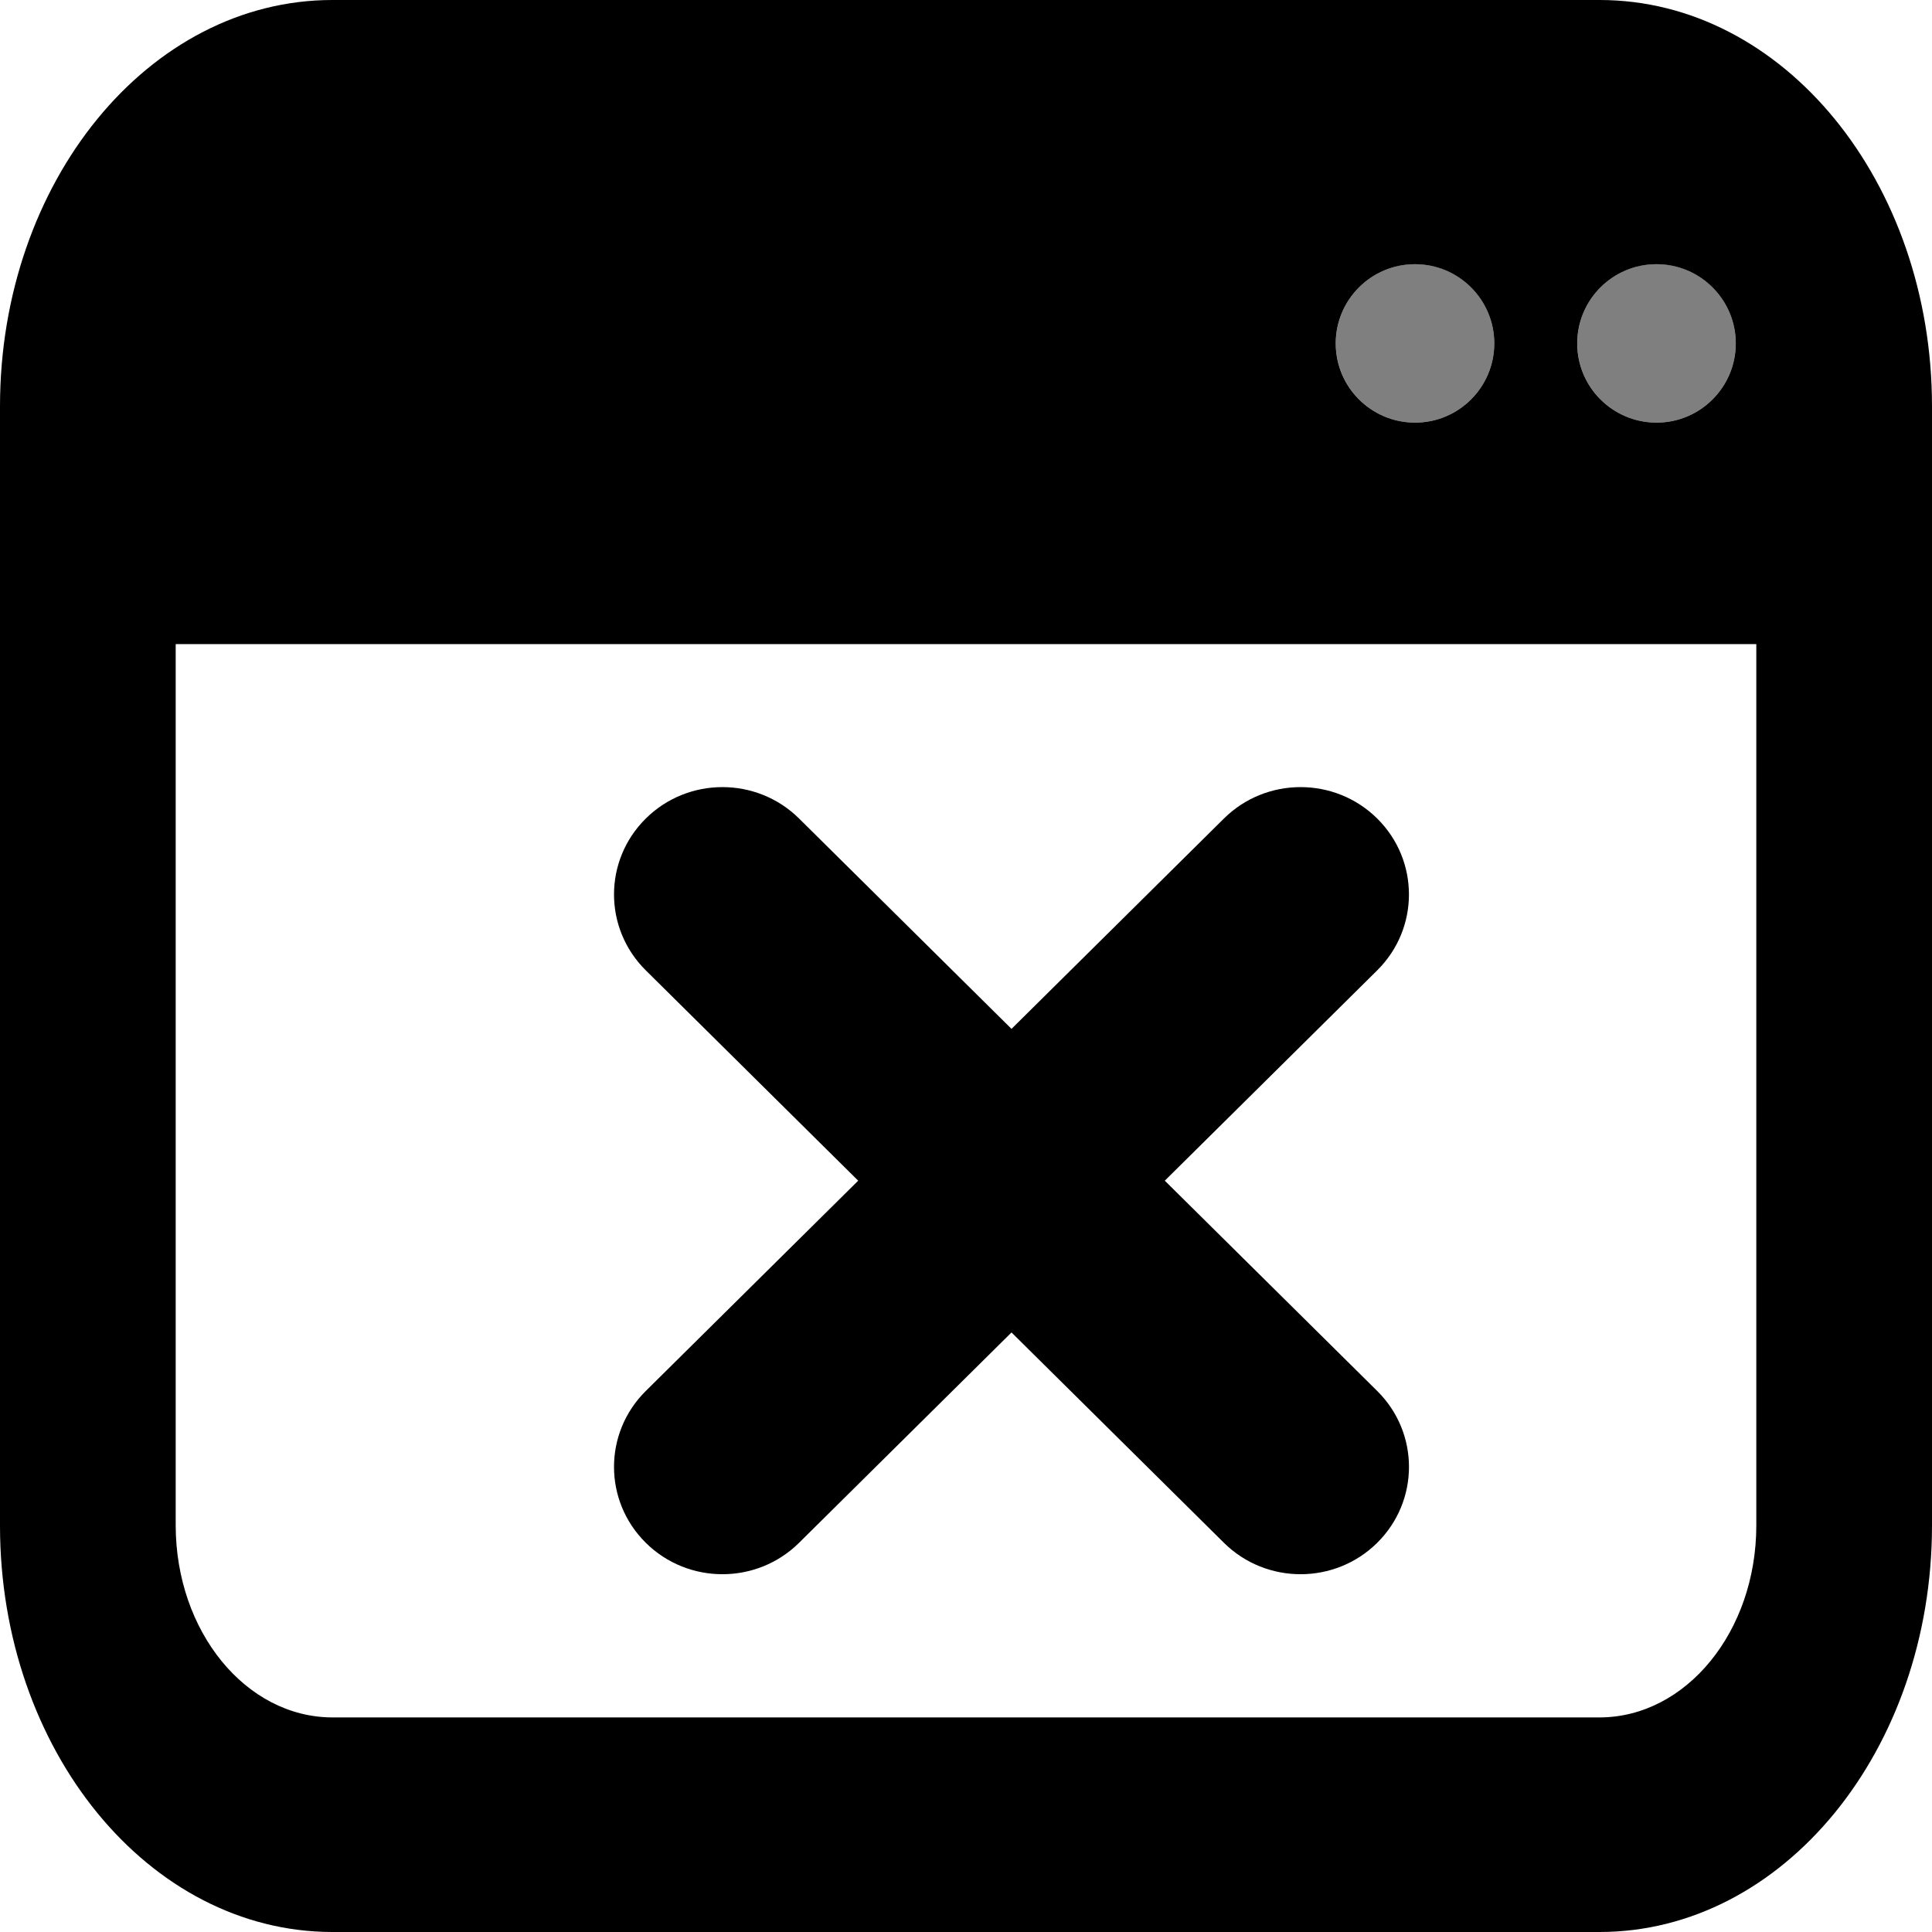
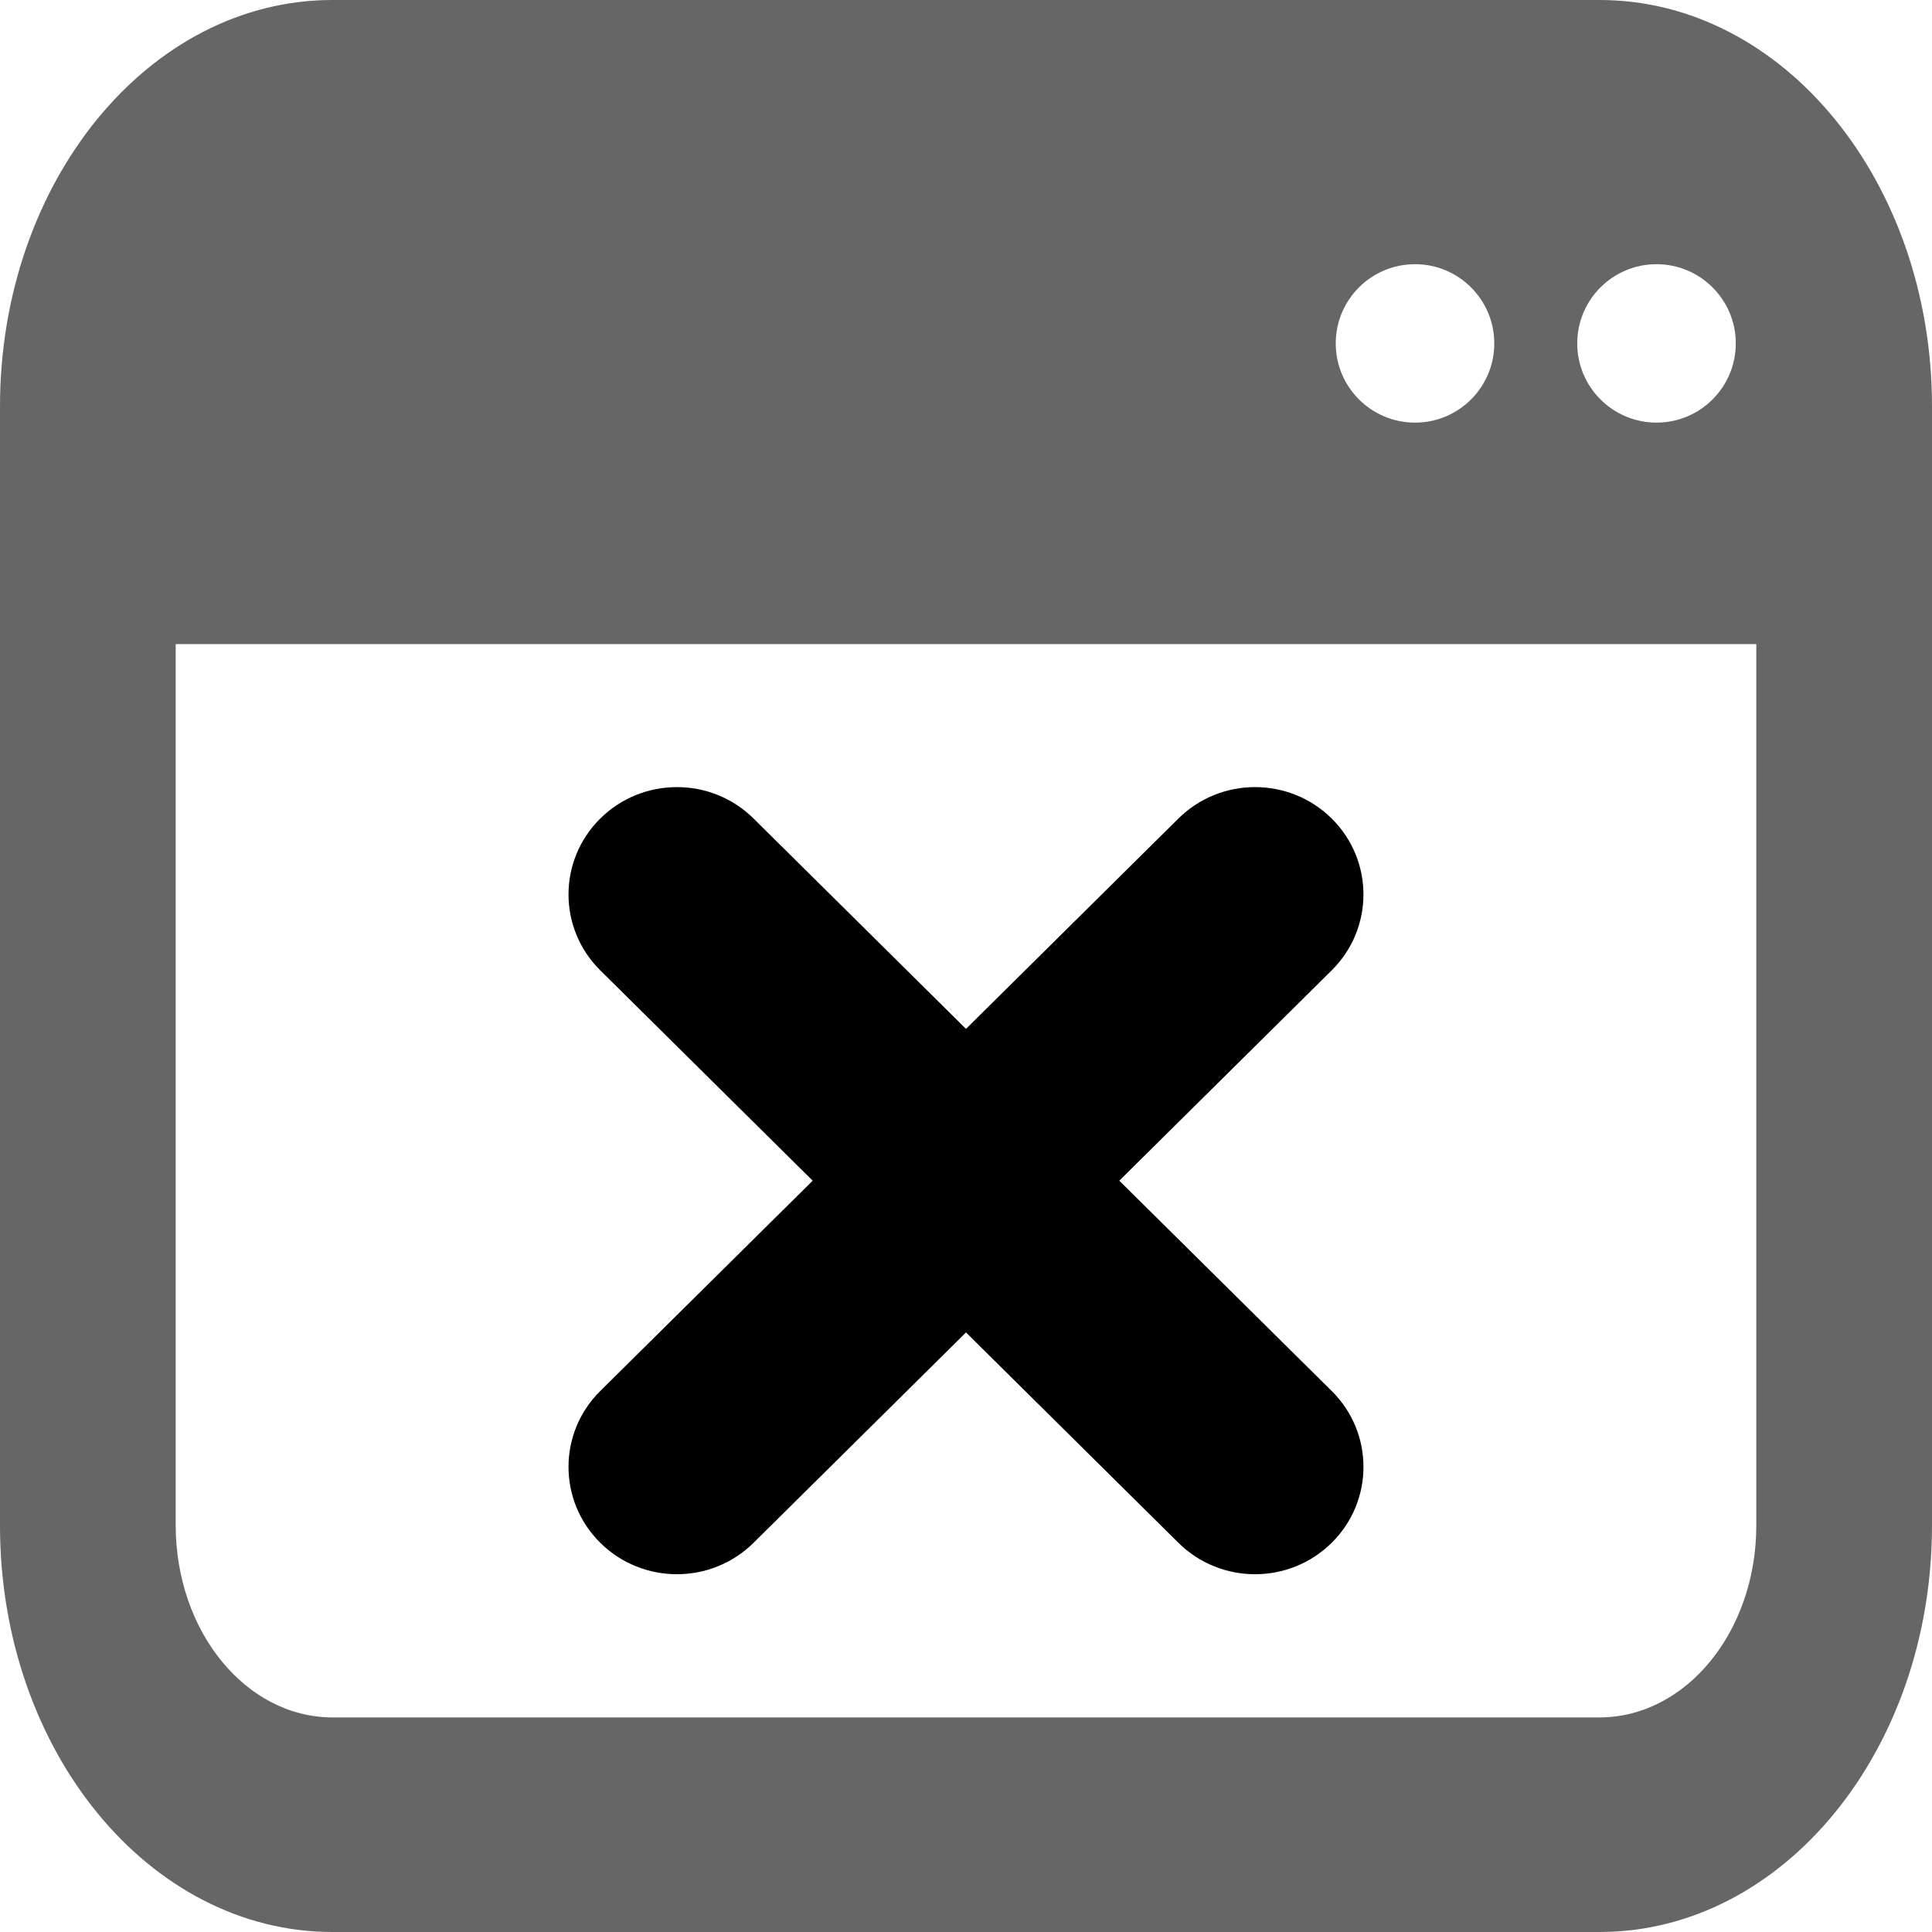
<svg xmlns="http://www.w3.org/2000/svg" id="svg7384" height="16" width="16" version="1.1">
  <defs id="defs14" />
  <g transform="matrix(0.1777778,0,0,0.217288,-0.888889,-2.864507)" id="g4">
-     <path style="fill:#000000" d="m 69.156,44.38 c -1.971,-1.597 -5.17,-1.597 -7.141,0 l -9.895,8.017 -9.896,-8.017 c -1.971,-1.597 -5.17,-1.597 -7.141,0 -1.973,1.598 -1.973,4.188 0,5.786 l 9.895,8.017 -9.895,8.015 c -1.973,1.598 -1.973,4.188 0,5.786 1.971,1.597 5.17,1.597 7.141,0 l 9.896,-8.017 9.895,8.017 c 1.971,1.597 5.17,1.597 7.141,0 1.973,-1.598 1.973,-4.188 0,-5.786 l -9.895,-8.015 9.895,-8.017 c 1.971,-1.598 1.971,-4.188 0,-5.786 z" id="path6" />
-     <path style="fill:#000000" d="M 2.752,0 C 1.231,2.1728797e-4 3.5555556e-4,1.507 0,3.365 L 0,12.635 C 3.5555556e-4,14.493 1.231,15.999 2.752,16 L 13.248,16 C 14.769,15.999 15.999,14.493 16,12.635 l 0,-8.189 0,-0.002 0,-1.078 C 16,1.506 14.769,4.3457594e-4 13.248,0 Z M 11.719,2.188 c 0.362,0 0.656,0.294 0.656,0.656 C 12.375,3.206 12.081,3.5 11.719,3.5 11.356,3.5 11.062,3.206 11.062,2.844 c 0,-0.362 0.294,-0.656 0.656,-0.656 z m 2,0 c 0.362,0 0.656,0.294 0.656,0.656 C 14.375,3.206 14.081,3.5 13.719,3.5 13.356,3.5 13.062,3.206 13.062,2.844 c 0,-0.362 0.294,-0.656 0.656,-0.656 z m -12.264,3.146 13.09,0 0,7.301 c -0.001,0.876 -0.58,1.586 -1.297,1.588 l -10.496,0 c -0.717,-0.002 -1.295,-0.712 -1.297,-1.588 z" transform="matrix(5.625,0,0,4.602188,5.000001,13.183)" id="path8" />
-     <ellipse style="color:#000000;clip-rule:nonzero;display:inline;overflow:visible;visibility:visible;opacity:0.5;isolation:auto;mix-blend-mode:normal;color-interpolation:sRGB;color-interpolation-filters:linearRGB;solid-color:#000000;solid-opacity:1;fill:#000000;fill-opacity:1;fill-rule:nonzero;stroke:none;stroke-width:5.088;stroke-linecap:butt;stroke-linejoin:miter;stroke-miterlimit:4;stroke-dasharray:none;stroke-dashoffset:0;stroke-opacity:1;marker:none;color-rendering:auto;image-rendering:auto;shape-rendering:auto;text-rendering:auto;enable-background:accumulate;filter-blend-mode:normal;filter-gaussianBlur-deviation:0" id="path4145" cx="82.168" cy="26.27" rx="3.691" ry="3.02" />
-     <ellipse ry="3.02" rx="3.691" cy="26.27" cx="70.918" id="ellipse4147" style="color:#000000;clip-rule:nonzero;display:inline;overflow:visible;visibility:visible;opacity:0.5;isolation:auto;mix-blend-mode:normal;color-interpolation:sRGB;color-interpolation-filters:linearRGB;solid-color:#000000;solid-opacity:1;fill:#000000;fill-opacity:1;fill-rule:nonzero;stroke:none;stroke-width:5.088;stroke-linecap:butt;stroke-linejoin:miter;stroke-miterlimit:4;stroke-dasharray:none;stroke-dashoffset:0;stroke-opacity:1;marker:none;color-rendering:auto;image-rendering:auto;shape-rendering:auto;text-rendering:auto;enable-background:accumulate;filter-blend-mode:normal;filter-gaussianBlur-deviation:0" />
+     <path style="fill:#000000" d="m 67.036,44.38 c -1.971,-1.597 -5.17,-1.597 -7.141,0 l -9.895,8.017 -9.896,-8.017 c -1.971,-1.597 -5.17,-1.597 -7.141,0 -1.973,1.598 -1.973,4.188 0,5.786 l 9.895,8.017 -9.895,8.015 c -1.973,1.598 -1.973,4.188 0,5.786 1.971,1.597 5.17,1.597 7.141,0 l 9.896,-8.017 9.895,8.017 c 1.971,1.597 5.17,1.597 7.141,0 1.973,-1.598 1.973,-4.188 0,-5.786 l -9.895,-8.015 9.895,-8.017 c 1.971,-1.598 1.971,-4.188 0,-5.786 z" id="path6" />
+     <path style="fill:#000000;opacity:0.6" d="M 2.752,0 C 1.231,2.1728797e-4 3.5555556e-4,1.507 0,3.365 L 0,12.635 C 3.5555556e-4,14.493 1.231,15.999 2.752,16 L 13.248,16 C 14.769,15.999 15.999,14.493 16,12.635 l 0,-8.189 0,-0.002 0,-1.078 C 16,1.506 14.769,4.3457594e-4 13.248,0 Z M 11.719,2.188 c 0.362,0 0.656,0.294 0.656,0.656 C 12.375,3.206 12.081,3.5 11.719,3.5 11.356,3.5 11.062,3.206 11.062,2.844 c 0,-0.362 0.294,-0.656 0.656,-0.656 z m 2,0 c 0.362,0 0.656,0.294 0.656,0.656 C 14.375,3.206 14.081,3.5 13.719,3.5 13.356,3.5 13.062,3.206 13.062,2.844 c 0,-0.362 0.294,-0.656 0.656,-0.656 z m -12.264,3.146 13.09,0 0,7.301 c -0.001,0.876 -0.58,1.586 -1.297,1.588 l -10.496,0 c -0.717,-0.002 -1.295,-0.712 -1.297,-1.588 z" transform="matrix(5.625,0,0,4.602188,5.000001,13.183)" id="path8" />
  </g>
</svg>
